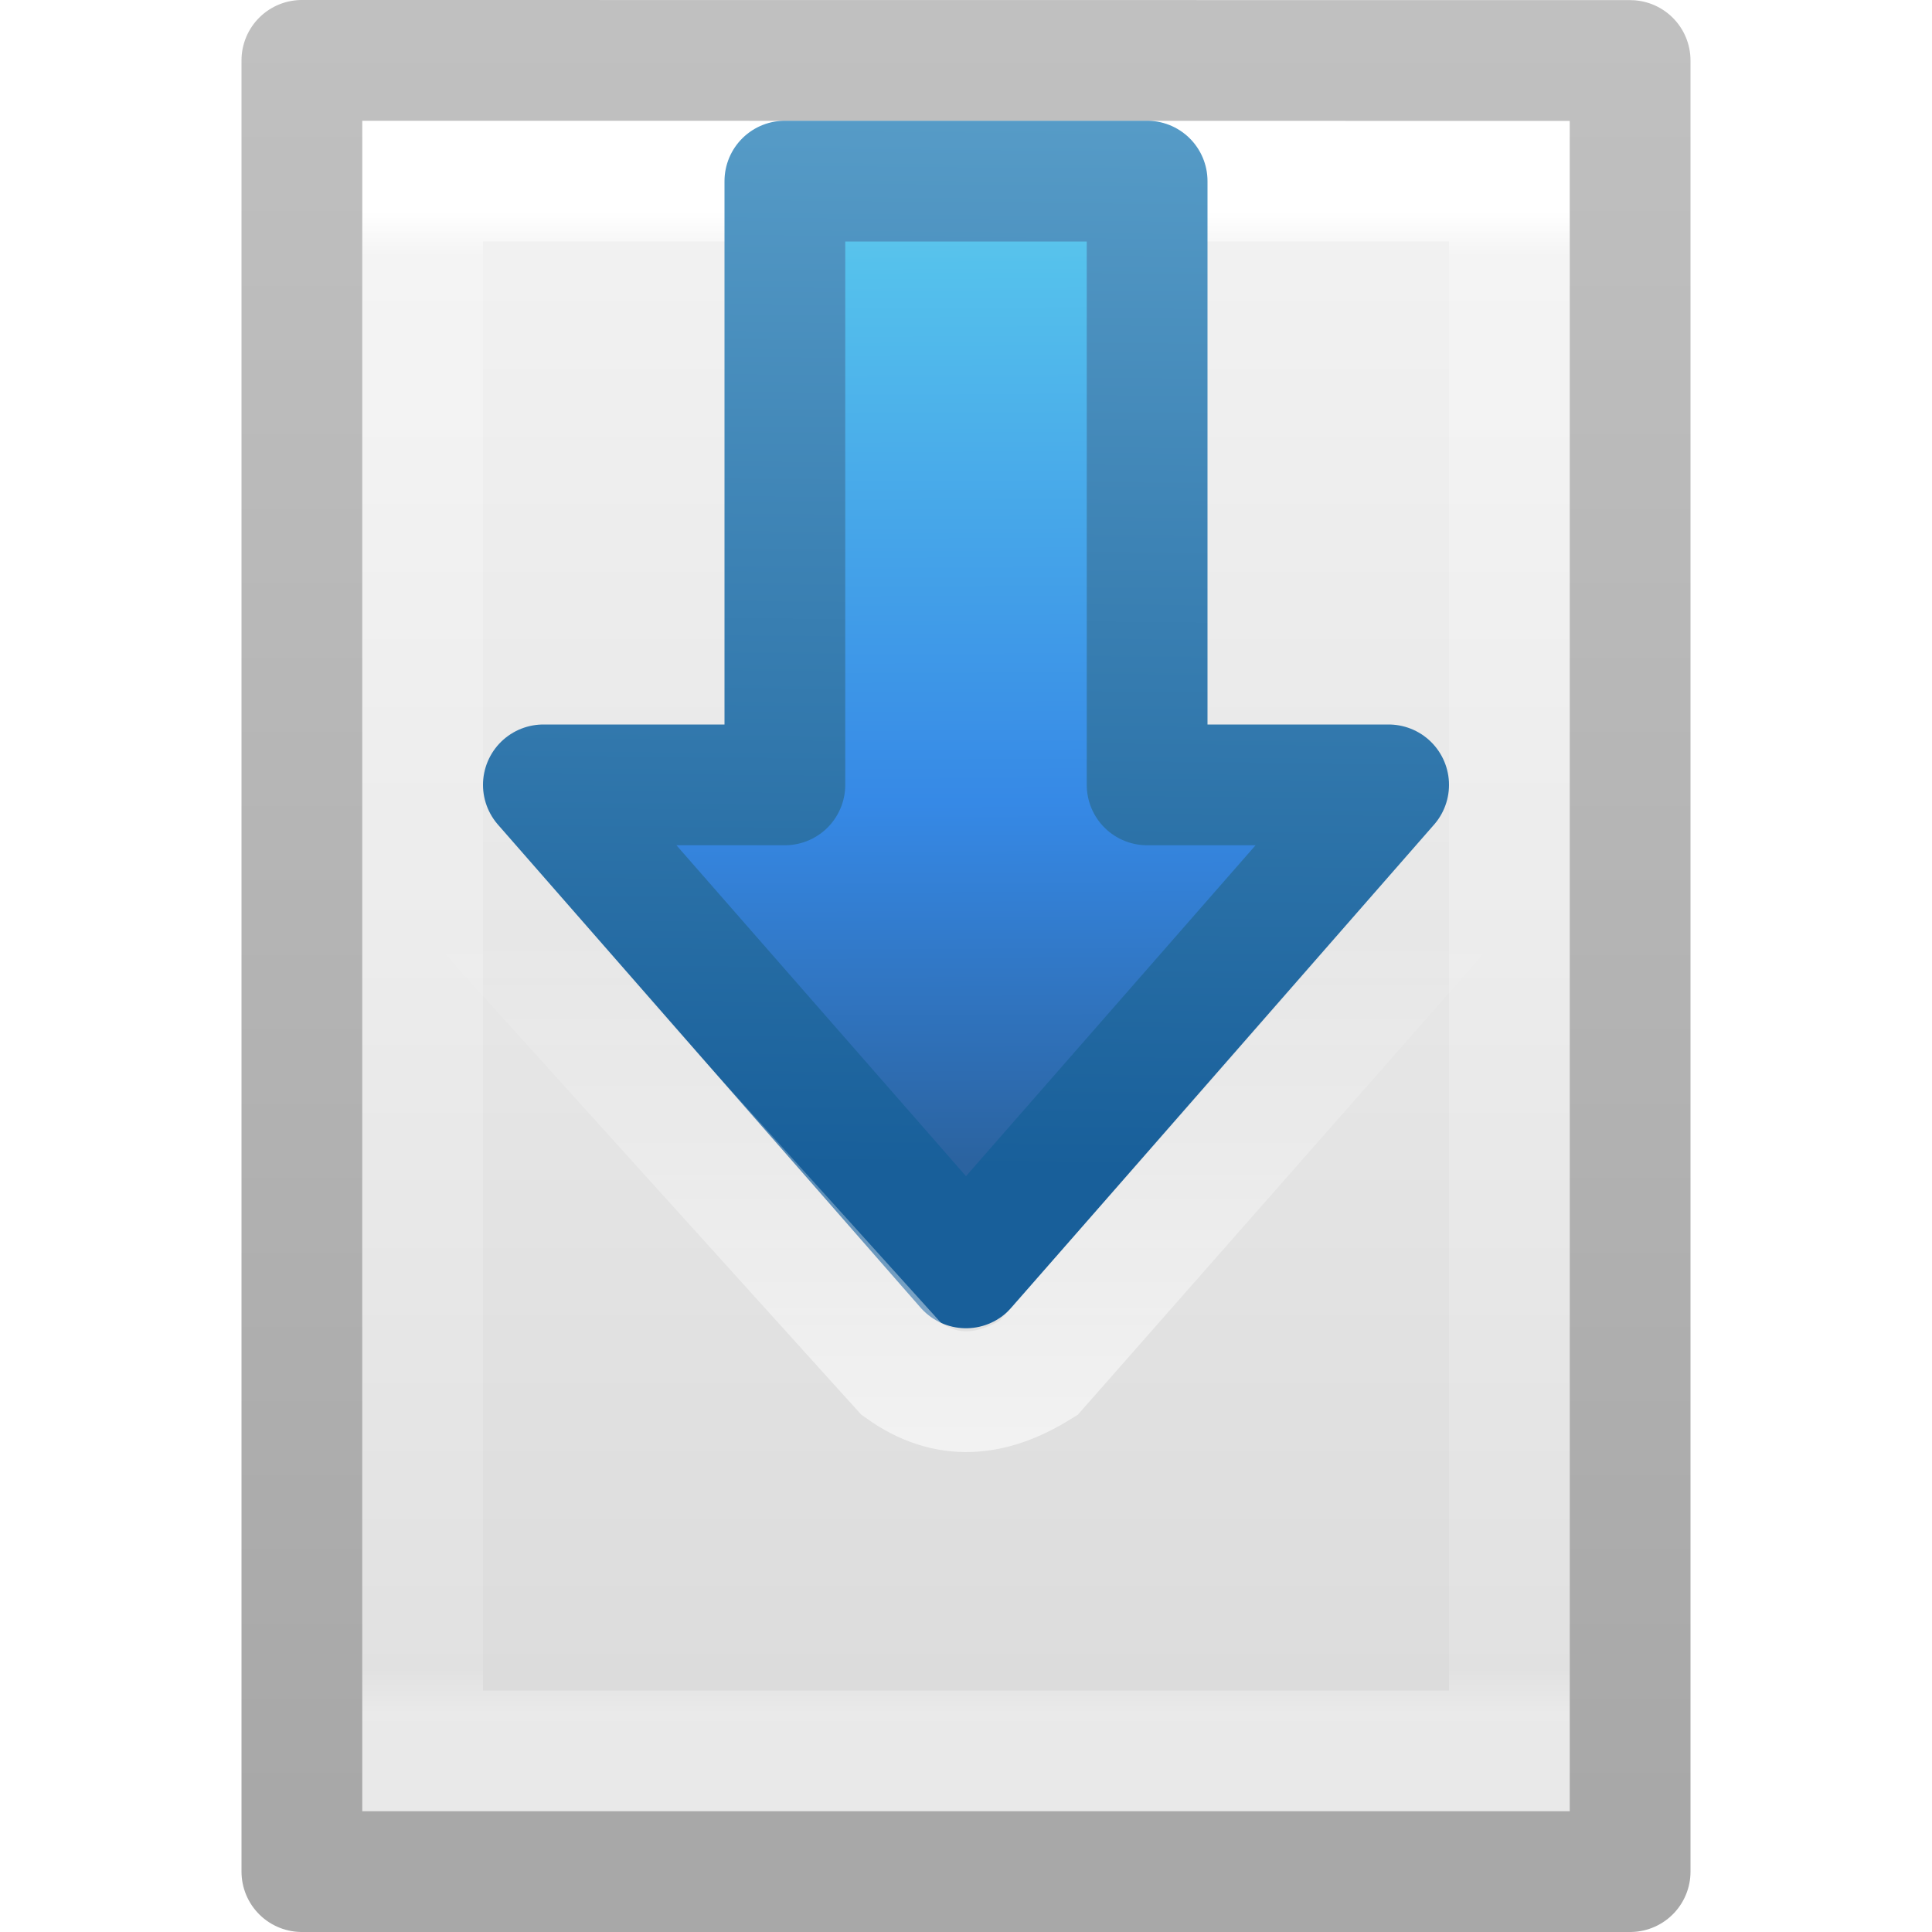
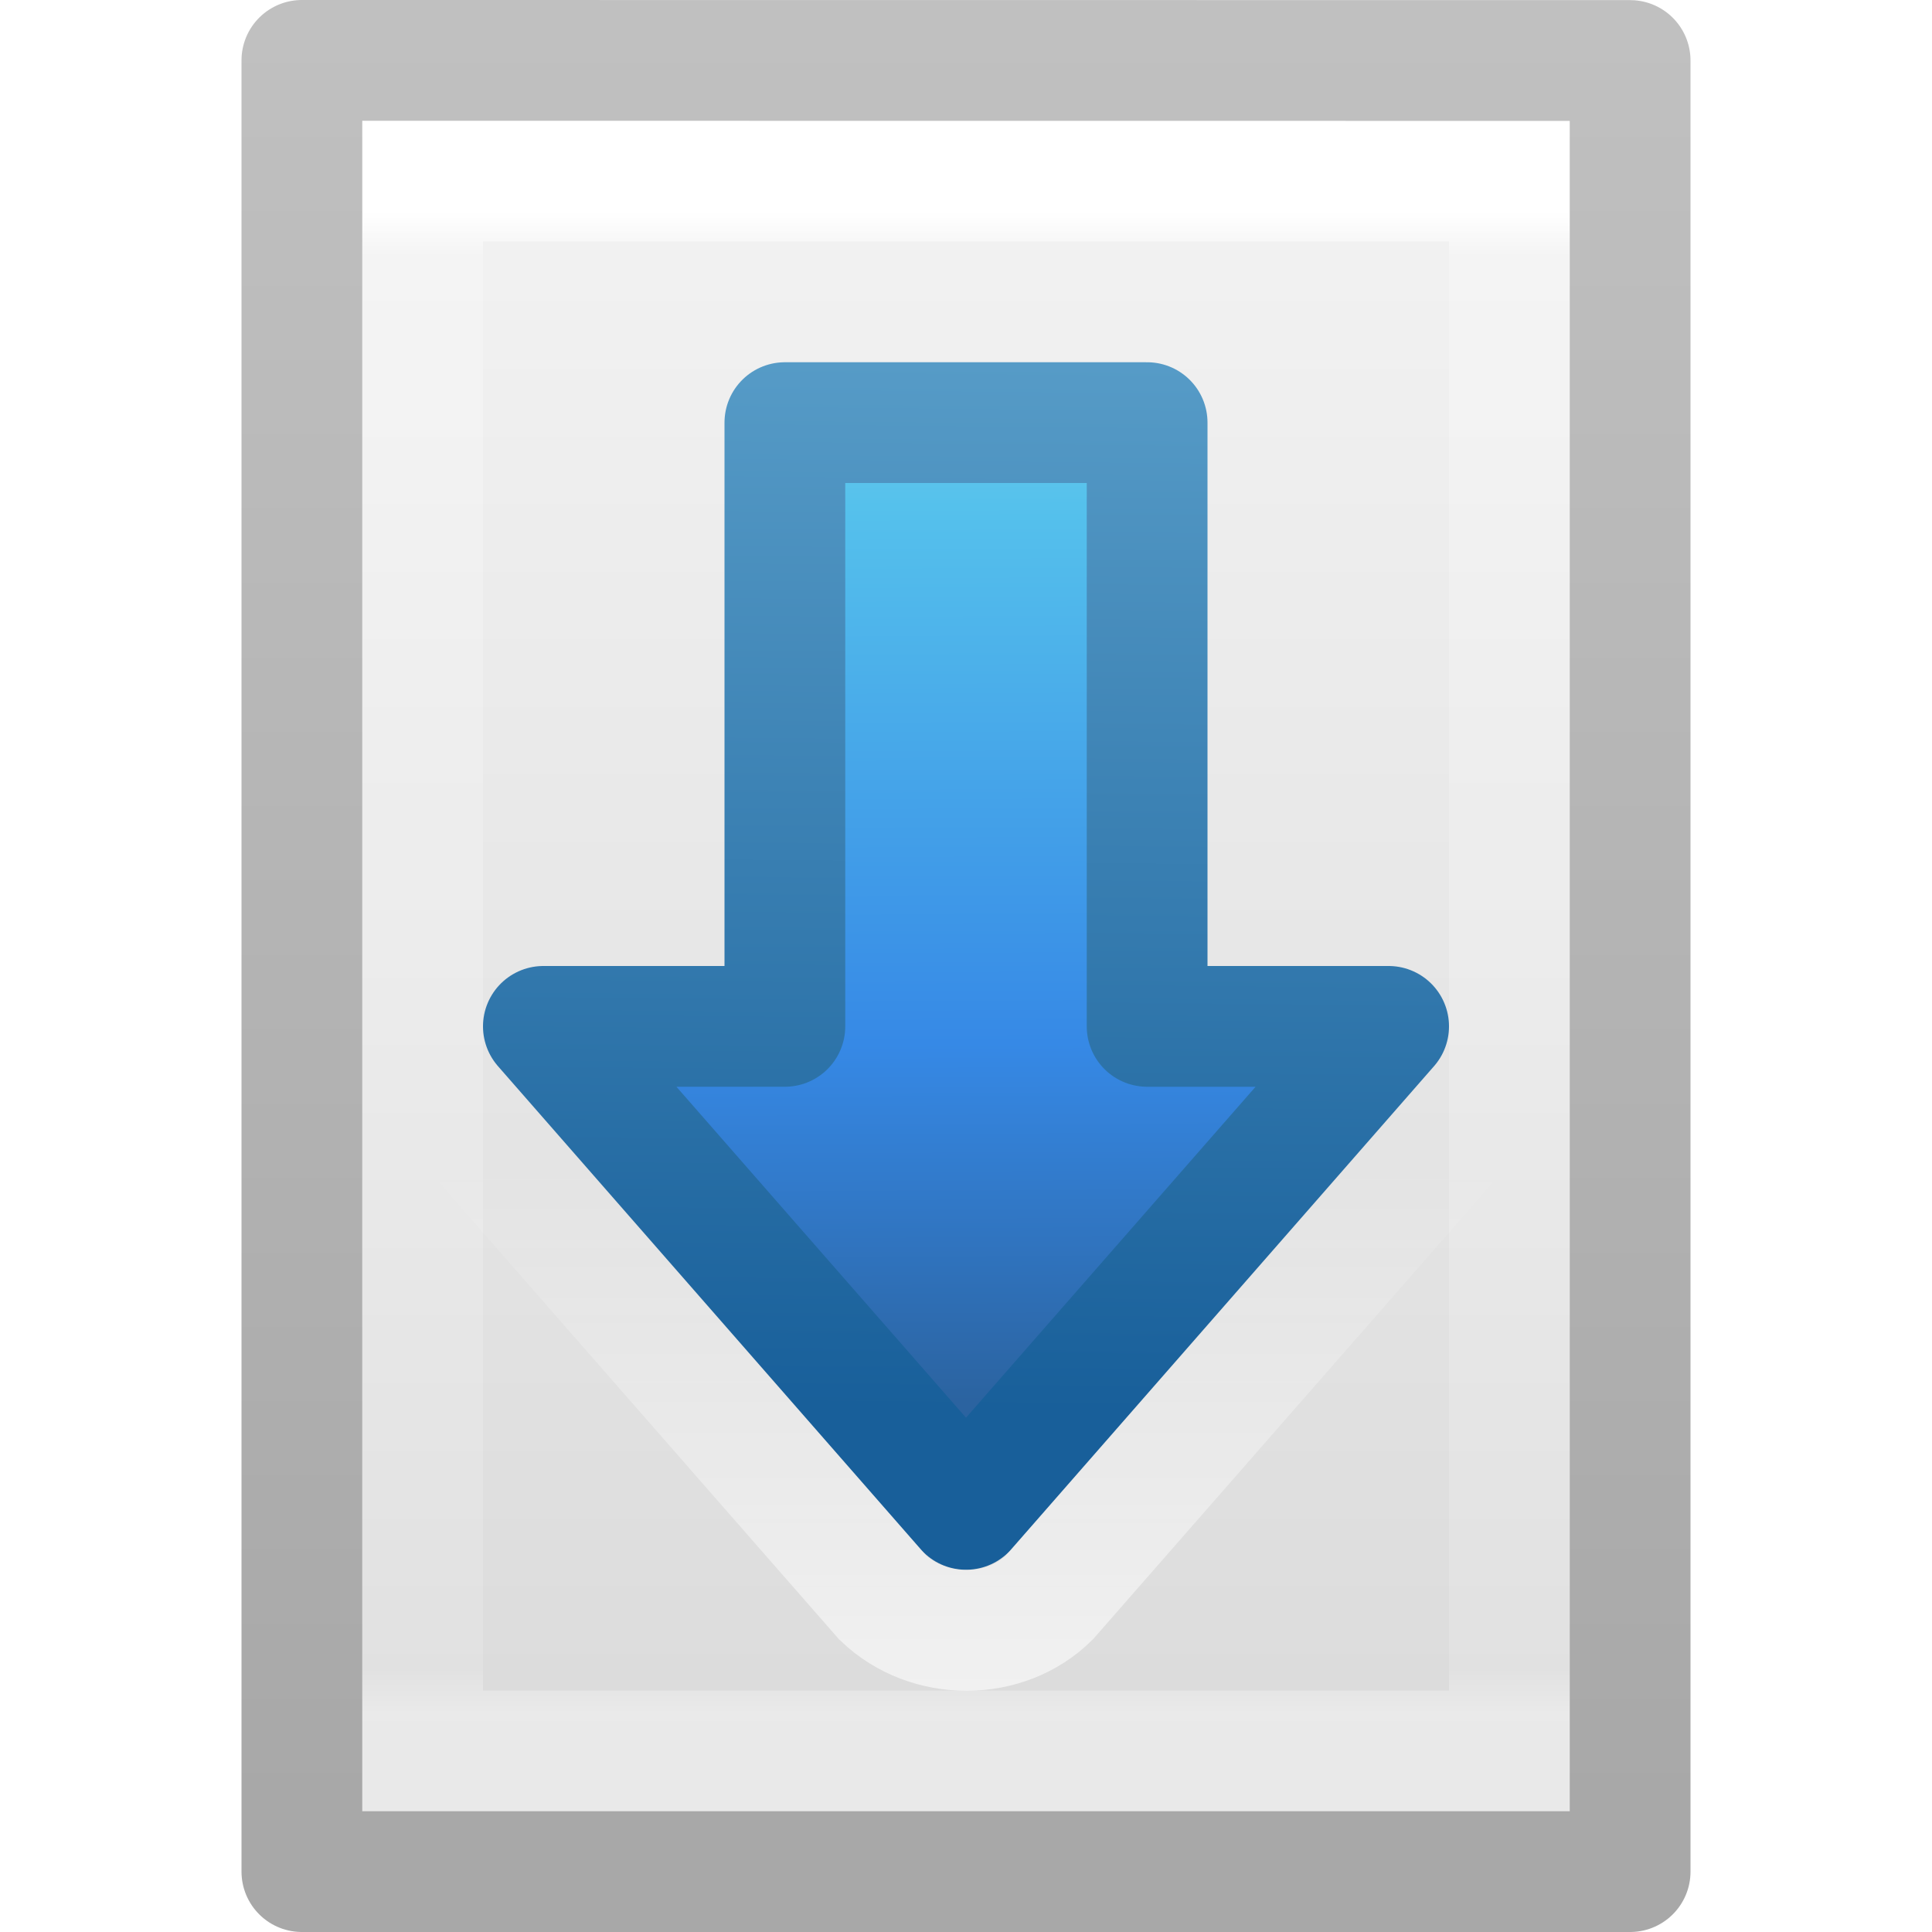
<svg xmlns="http://www.w3.org/2000/svg" xmlns:xlink="http://www.w3.org/1999/xlink" width="16px" height="16px" id="svg3942" version="1.1">
  <defs id="defs3944">
-     <linearGradient id="linearGradient8">
-       <stop id="stop7" style="stop-color:#18999a;stop-opacity:1;" offset="0" />
-       <stop id="stop8" style="stop-color:#59c99c;stop-opacity:1;" offset="1" />
-     </linearGradient>
-     <linearGradient id="linearGradient6">
-       <stop id="stop3" style="stop-color:#90eca9;stop-opacity:1;" offset="0" />
-       <stop id="stop4" style="stop-color:#55ec6f;stop-opacity:1;" offset="0.262" />
-       <stop id="stop5" style="stop-color:#4dcf75;stop-opacity:1;" offset="0.705" />
-       <stop id="stop6" style="stop-color:#2ba043;stop-opacity:1;" offset="1" />
-     </linearGradient>
-     <linearGradient id="linearGradient2">
-       <stop id="stop1" style="stop-color:#269a18;stop-opacity:1;" offset="0" />
-       <stop id="stop2" style="stop-color:#59c981;stop-opacity:1;" offset="1" />
+     <linearGradient id="linearGradient3">
+       <stop style="stop-color:#ffffff;stop-opacity:1;" offset="0" id="stop9" />
+       <stop style="stop-color:#ffffff;stop-opacity:0;" offset="1" id="stop10" />
    </linearGradient>
    <linearGradient xlink:href="#linearGradient3104-9" id="linearGradient3092" gradientUnits="userSpaceOnUse" gradientTransform="matrix(0.2537859,0,0,0.3050187,19.12898,-0.685477)" x1="-51.786" y1="50.786" x2="-51.786" y2="2.906" />
    <linearGradient id="linearGradient3104-9">
      <stop id="stop3106-5" style="stop-color:#000000;stop-opacity:0.34" offset="0" />
      <stop id="stop3108-5" style="stop-color:#000000;stop-opacity:0.247" offset="1" />
    </linearGradient>
    <linearGradient xlink:href="#linearGradient3977" id="linearGradient3095" gradientUnits="userSpaceOnUse" gradientTransform="matrix(0.2432432,0,0,0.3513513,2.162164,-0.432428)" x1="24" y1="6.205" x2="24" y2="41.59" />
    <linearGradient id="linearGradient3977">
      <stop id="stop3979" style="stop-color:#ffffff;stop-opacity:1" offset="0" />
      <stop id="stop3981" style="stop-color:#ffffff;stop-opacity:0.235" offset="0.029" />
      <stop id="stop3983" style="stop-color:#ffffff;stop-opacity:0.157" offset="0.972" />
      <stop id="stop3985" style="stop-color:#ffffff;stop-opacity:0.392" offset="1" />
    </linearGradient>
    <linearGradient id="linearGradient3600">
      <stop id="stop3602" style="stop-color:#f4f4f4;stop-opacity:1" offset="0" />
      <stop id="stop3604" style="stop-color:#dbdbdb;stop-opacity:1" offset="1" />
    </linearGradient>
    <linearGradient y2="47.013" x2="25.132" y1="0.985" x1="25.132" gradientTransform="matrix(0.2857136,0,0,0.304197,1.142873,0.2326048)" gradientUnits="userSpaceOnUse" id="linearGradient3940" xlink:href="#linearGradient3600" />
    <linearGradient id="linearGradient2867-449-88-871-390-598-476-591-434-148-57-177">
      <stop id="stop3750" style="stop-color:#90dbec;stop-opacity:1" offset="0" />
      <stop id="stop3752" style="stop-color:#55c1ec;stop-opacity:1" offset="0.262" />
      <stop id="stop3754" style="stop-color:#3689e6;stop-opacity:1" offset="0.705" />
      <stop id="stop3756" style="stop-color:#2b63a0;stop-opacity:1" offset="1" />
    </linearGradient>
    <linearGradient id="linearGradient3707-319-631-407-324">
      <stop id="stop3760" style="stop-color:#185f9a;stop-opacity:1" offset="0" />
      <stop id="stop3762" style="stop-color:#599ec9;stop-opacity:1" offset="1" />
    </linearGradient>
-     <linearGradient xlink:href="#linearGradient2867-449-88-871-390-598-476-591-434-148-57-177" id="linearGradient3974" x1="11.568" y1="3.544" x2="11.609" y2="13.596" gradientUnits="userSpaceOnUse" gradientTransform="translate(0,-4)" />
-     <linearGradient xlink:href="#linearGradient3707-319-631-407-324" id="linearGradient3982" x1="6.197" y1="13.66" x2="6.284" y2="4.582" gradientUnits="userSpaceOnUse" gradientTransform="translate(0,-4)" />
-     <linearGradient id="linearGradient4299-652-6">
-       <stop offset="0" style="stop-color:#ffffff;stop-opacity:1" id="stop3618-0" />
-       <stop offset="1" style="stop-color:#ffffff;stop-opacity:0" id="stop3620-26" />
-     </linearGradient>
-     <linearGradient y2="12.501" x2="11.704" y1="19.199" x1="11.704" gradientTransform="matrix(0.6470788,0,0,0.6512019,0.2447204,-0.4254045)" gradientUnits="userSpaceOnUse" id="linearGradient3020" xlink:href="#linearGradient4299-652-6" />
-     <linearGradient xlink:href="#linearGradient3600" id="linearGradient2184" gradientUnits="userSpaceOnUse" gradientTransform="matrix(0.3067662,0,0,0.2950482,-14.70183,0.5752148)" x1="74.839" y1="4.536" x2="74.839" y2="49.779" />
-     <linearGradient x1="24" y1="7.557" x2="24" y2="40.753" id="linearGradient3304" xlink:href="#linearGradient3924-4-8" gradientUnits="userSpaceOnUse" gradientTransform="matrix(0.2972973,0,0,0.2972973,0.8648676,0.8648687)" />
-     <linearGradient id="linearGradient3924-4-8">
-       <stop id="stop3926-0-4" style="stop-color:#ffffff;stop-opacity:1" offset="0" />
-       <stop id="stop3928-6-8" style="stop-color:#ffffff;stop-opacity:0.235" offset="0.063" />
-       <stop id="stop3930-2-1" style="stop-color:#ffffff;stop-opacity:0.157" offset="0.951" />
-       <stop id="stop3932-9-0" style="stop-color:#ffffff;stop-opacity:0.392" offset="1" />
-     </linearGradient>
-     <linearGradient xlink:href="#linearGradient3104-6" id="linearGradient2140" gradientUnits="userSpaceOnUse" gradientTransform="matrix(0.8074969,0,0,0.8947171,-36.4537,-22.66076)" x1="56.408" y1="42.392" x2="56.408" y2="26.596" />
-     <linearGradient id="linearGradient3104-6">
-       <stop offset="0" style="stop-color:#000000;stop-opacity:0.318" id="stop3106-3" />
-       <stop offset="1" style="stop-color:#000000;stop-opacity:0.24" id="stop3108-9" />
-     </linearGradient>
-     <radialGradient gradientTransform="matrix(-0.2237174,0,0,-0.3195977,13.5565,18.6416)" gradientUnits="userSpaceOnUse" xlink:href="#linearGradient4213-9" id="radialGradient4132" fy="36.421" fx="24.837" r="15.645" cy="36.421" cx="24.837" />
-     <linearGradient id="linearGradient4213-9">
-       <stop id="stop4215-4" style="stop-color:#000000;stop-opacity:1" offset="0" />
-       <stop id="stop4217-1" style="stop-color:#000000;stop-opacity:0" offset="1" />
-     </linearGradient>
-     <linearGradient y2="10.25" x2="21.304" y1="10.25" x1="7.406" gradientTransform="matrix(0,0.6115758,-0.6008607,0,14.61123,-2.029199)" gradientUnits="userSpaceOnUse" id="linearGradient72-3" xlink:href="#linearGradient885" />
-     <linearGradient id="linearGradient885">
-       <stop id="stop877" style="stop-color:#9bdb4d;stop-opacity:1" offset="0" />
-       <stop id="stop883" style="stop-color:#68b723;stop-opacity:1" offset="1" />
-     </linearGradient>
-     <linearGradient y2="57.037" x2="17.95" y1="57.037" x1="25.631" gradientTransform="matrix(0,-0.3905614,0.4356269,0,-15.51934,17.01047)" gradientUnits="userSpaceOnUse" id="linearGradient940" xlink:href="#linearGradient1356-6" />
-     <linearGradient id="linearGradient1356-6">
-       <stop offset="0" style="stop-color:#ffffff;stop-opacity:1" id="stop1348-7" />
-       <stop offset="0" style="stop-color:#ffffff;stop-opacity:0.235" id="stop1350-5" />
-       <stop offset="1" style="stop-color:#ffffff;stop-opacity:0.157" id="stop1352-3" />
-       <stop offset="1" style="stop-color:#ffffff;stop-opacity:0.392" id="stop1354-5" />
-     </linearGradient>
-     <linearGradient xlink:href="#linearGradient1597-2" id="linearGradient940-2-6" gradientUnits="userSpaceOnUse" gradientTransform="matrix(0,-0.6697593,0.4969918,0,-18.86498,24.52555)" x1="33.632" y1="53.037" x2="27.66" y2="53.037" />
-     <linearGradient id="linearGradient1597-2">
-       <stop id="stop1589-9" style="stop-color:#ffffff;stop-opacity:1" offset="0" />
-       <stop id="stop1591-1" style="stop-color:#ffffff;stop-opacity:0.235" offset="0" />
-       <stop id="stop1593-2" style="stop-color:#ffffff;stop-opacity:0.157" offset="1" />
-       <stop id="stop1595-7" style="stop-color:#ffffff;stop-opacity:0.55;" offset="1" />
-     </linearGradient>
-     <linearGradient xlink:href="#linearGradient3251-5" id="linearGradient3231" gradientUnits="userSpaceOnUse" x1="16.94" y1="7.121" x2="17.025" y2="23.11" gradientTransform="matrix(0.8181928,0,0,0.823197,-1.798976,-7.292408)" />
-     <linearGradient id="linearGradient3251-5">
-       <stop offset="0" style="stop-color:#94ec90;stop-opacity:1;" id="stop3253-3" />
-       <stop offset="0.305" style="stop-color:#55ec59;stop-opacity:1;" id="stop3255-5" />
-       <stop offset="0.655" style="stop-color:#36e681;stop-opacity:1;" id="stop3257-6" />
-       <stop offset="1" style="stop-color:#2ba03d;stop-opacity:1;" id="stop3259-2" />
-     </linearGradient>
-     <linearGradient xlink:href="#linearGradient2" id="linearGradient3233" gradientUnits="userSpaceOnUse" x1="6.985" y1="21.964" x2="7" y2="7" gradientTransform="matrix(0.8181928,0,0,0.823197,-1.798976,-7.292408)" />
+     <linearGradient xlink:href="#linearGradient2867-449-88-871-390-598-476-591-434-148-57-177" id="linearGradient3974" x1="11.568" y1="3.544" x2="11.609" y2="13.596" gradientUnits="userSpaceOnUse" gradientTransform="translate(0,-2)" />
+     <linearGradient xlink:href="#linearGradient3707-319-631-407-324" id="linearGradient3982" x1="6.197" y1="13.66" x2="6.284" y2="4.582" gradientUnits="userSpaceOnUse" gradientTransform="translate(0,-2)" />
+     <linearGradient xlink:href="#linearGradient3" id="linearGradient10" x1="6.005" y1="13.989" x2="6.005" y2="9.632" gradientUnits="userSpaceOnUse" />
  </defs>
  <path style="display:inline;fill:url(#linearGradient3940);fill-opacity:1;stroke:none" id="path4160" d="m 3,1 c 2.292,0 10,8.904e-4 10,8.904e-4 L 13,15 C 13,15 6.333,15 3,15 3,10.333 3,5.667 3,1 Z" />
  <path style="display:inline;fill:none;stroke:url(#linearGradient3095);stroke-width:1;stroke-linecap:round;stroke-linejoin:miter;stroke-miterlimit:4;stroke-dasharray:none;stroke-dashoffset:0;stroke-opacity:1" id="rect6741-1" d="M 12.5,14.5 H 3.5 V 1.5 H 12.5 Z" />
  <path style="display:inline;fill:none;stroke:url(#linearGradient3092);stroke-width:1;stroke-linecap:butt;stroke-linejoin:round;stroke-miterlimit:4;stroke-dasharray:none;stroke-dashoffset:0;stroke-opacity:1" id="path4160-8" d="m 2.5,0.5 c 2.521,0 11,9.54e-4 11,9.54e-4 l 1.3e-5,14.999 c 0,0 -7.333,0 -11,0 0,-5 0,-10 10e-8,-15 z" />
-   <path style="color:#000000;display:inline;overflow:visible;visibility:visible;opacity:1;fill:url(#linearGradient3974);fill-opacity:1;fill-rule:nonzero;stroke:url(#linearGradient3982);stroke-width:1;stroke-linecap:round;stroke-linejoin:round;stroke-miterlimit:4;stroke-dasharray:none;stroke-dashoffset:0;stroke-opacity:1;marker:none;enable-background:accumulate" d="M 6.5,1.5 V 6.5 L 4.5,6.5 8,10.5 11.5,6.5 9.5,6.5 V 1.5 Z" id="path3870" />
-   <path d="m 6.897,3.787 c -0.386,0.073 -0.593,0.48 -0.546,0.849 v 1.312 c -0.375,0.024 -2.447,-0.095 -2.738,0.214 -0.302,0.295 -0.164,0.812 0.143,1.071 L 7.466,11.339 C 7.845,11.611 8.22,11.565 8.6,11.33 l 3.787,-4.303 c 0.333,-0.431 0.009,-1.105 -0.532,-1.08 H 9.668 c -0.003,-0.661 0.006,-0.878 -0.004,-1.538 -0.033,-0.413 -0.451,-0.675 -0.839,-0.622 -1.074,3.13e-5 -0.854,-4.24e-5 -1.927,0 z" id="path3524" style="color:#000000;display:inline;overflow:visible;visibility:visible;opacity:0.6;fill:none;stroke:url(#linearGradient3020);stroke-width:1;stroke-linecap:round;stroke-linejoin:miter;stroke-miterlimit:4;stroke-dasharray:none;stroke-dashoffset:0;stroke-opacity:1;marker:none;enable-background:accumulate" />
+   <path style="color:#000000;display:inline;overflow:visible;visibility:visible;opacity:1;fill:url(#linearGradient3974);fill-opacity:1;fill-rule:nonzero;stroke:url(#linearGradient3982);stroke-width:1;stroke-linecap:round;stroke-linejoin:round;stroke-miterlimit:4;stroke-dasharray:none;stroke-dashoffset:0;stroke-opacity:1;marker:none;enable-background:accumulate" d="M 6.5,3.5 V 8.5 L 4.5,8.5 8,12.5 11.5,8.5 9.5,8.5 V 3.5 Z" id="path3870" />
+   <path d="M 4.44,7.5 C 3.51,7.584 3.28,8.593 3.685,9.089 L 7.31,13.23 C 7.691,13.595 8.326,13.591 8.69,13.23 L 12.315,9.089 C 12.701,8.58 12.522,7.606 11.56,7.5 Z" id="path3524" style="color:#000000;display:inline;overflow:visible;visibility:visible;opacity:0.6;fill:none;stroke:url(#linearGradient10);stroke-width:1;stroke-linecap:round;stroke-linejoin:miter;stroke-miterlimit:4;stroke-dasharray:none;stroke-dashoffset:0;stroke-opacity:1;marker:none;enable-background:accumulate" />
</svg>
